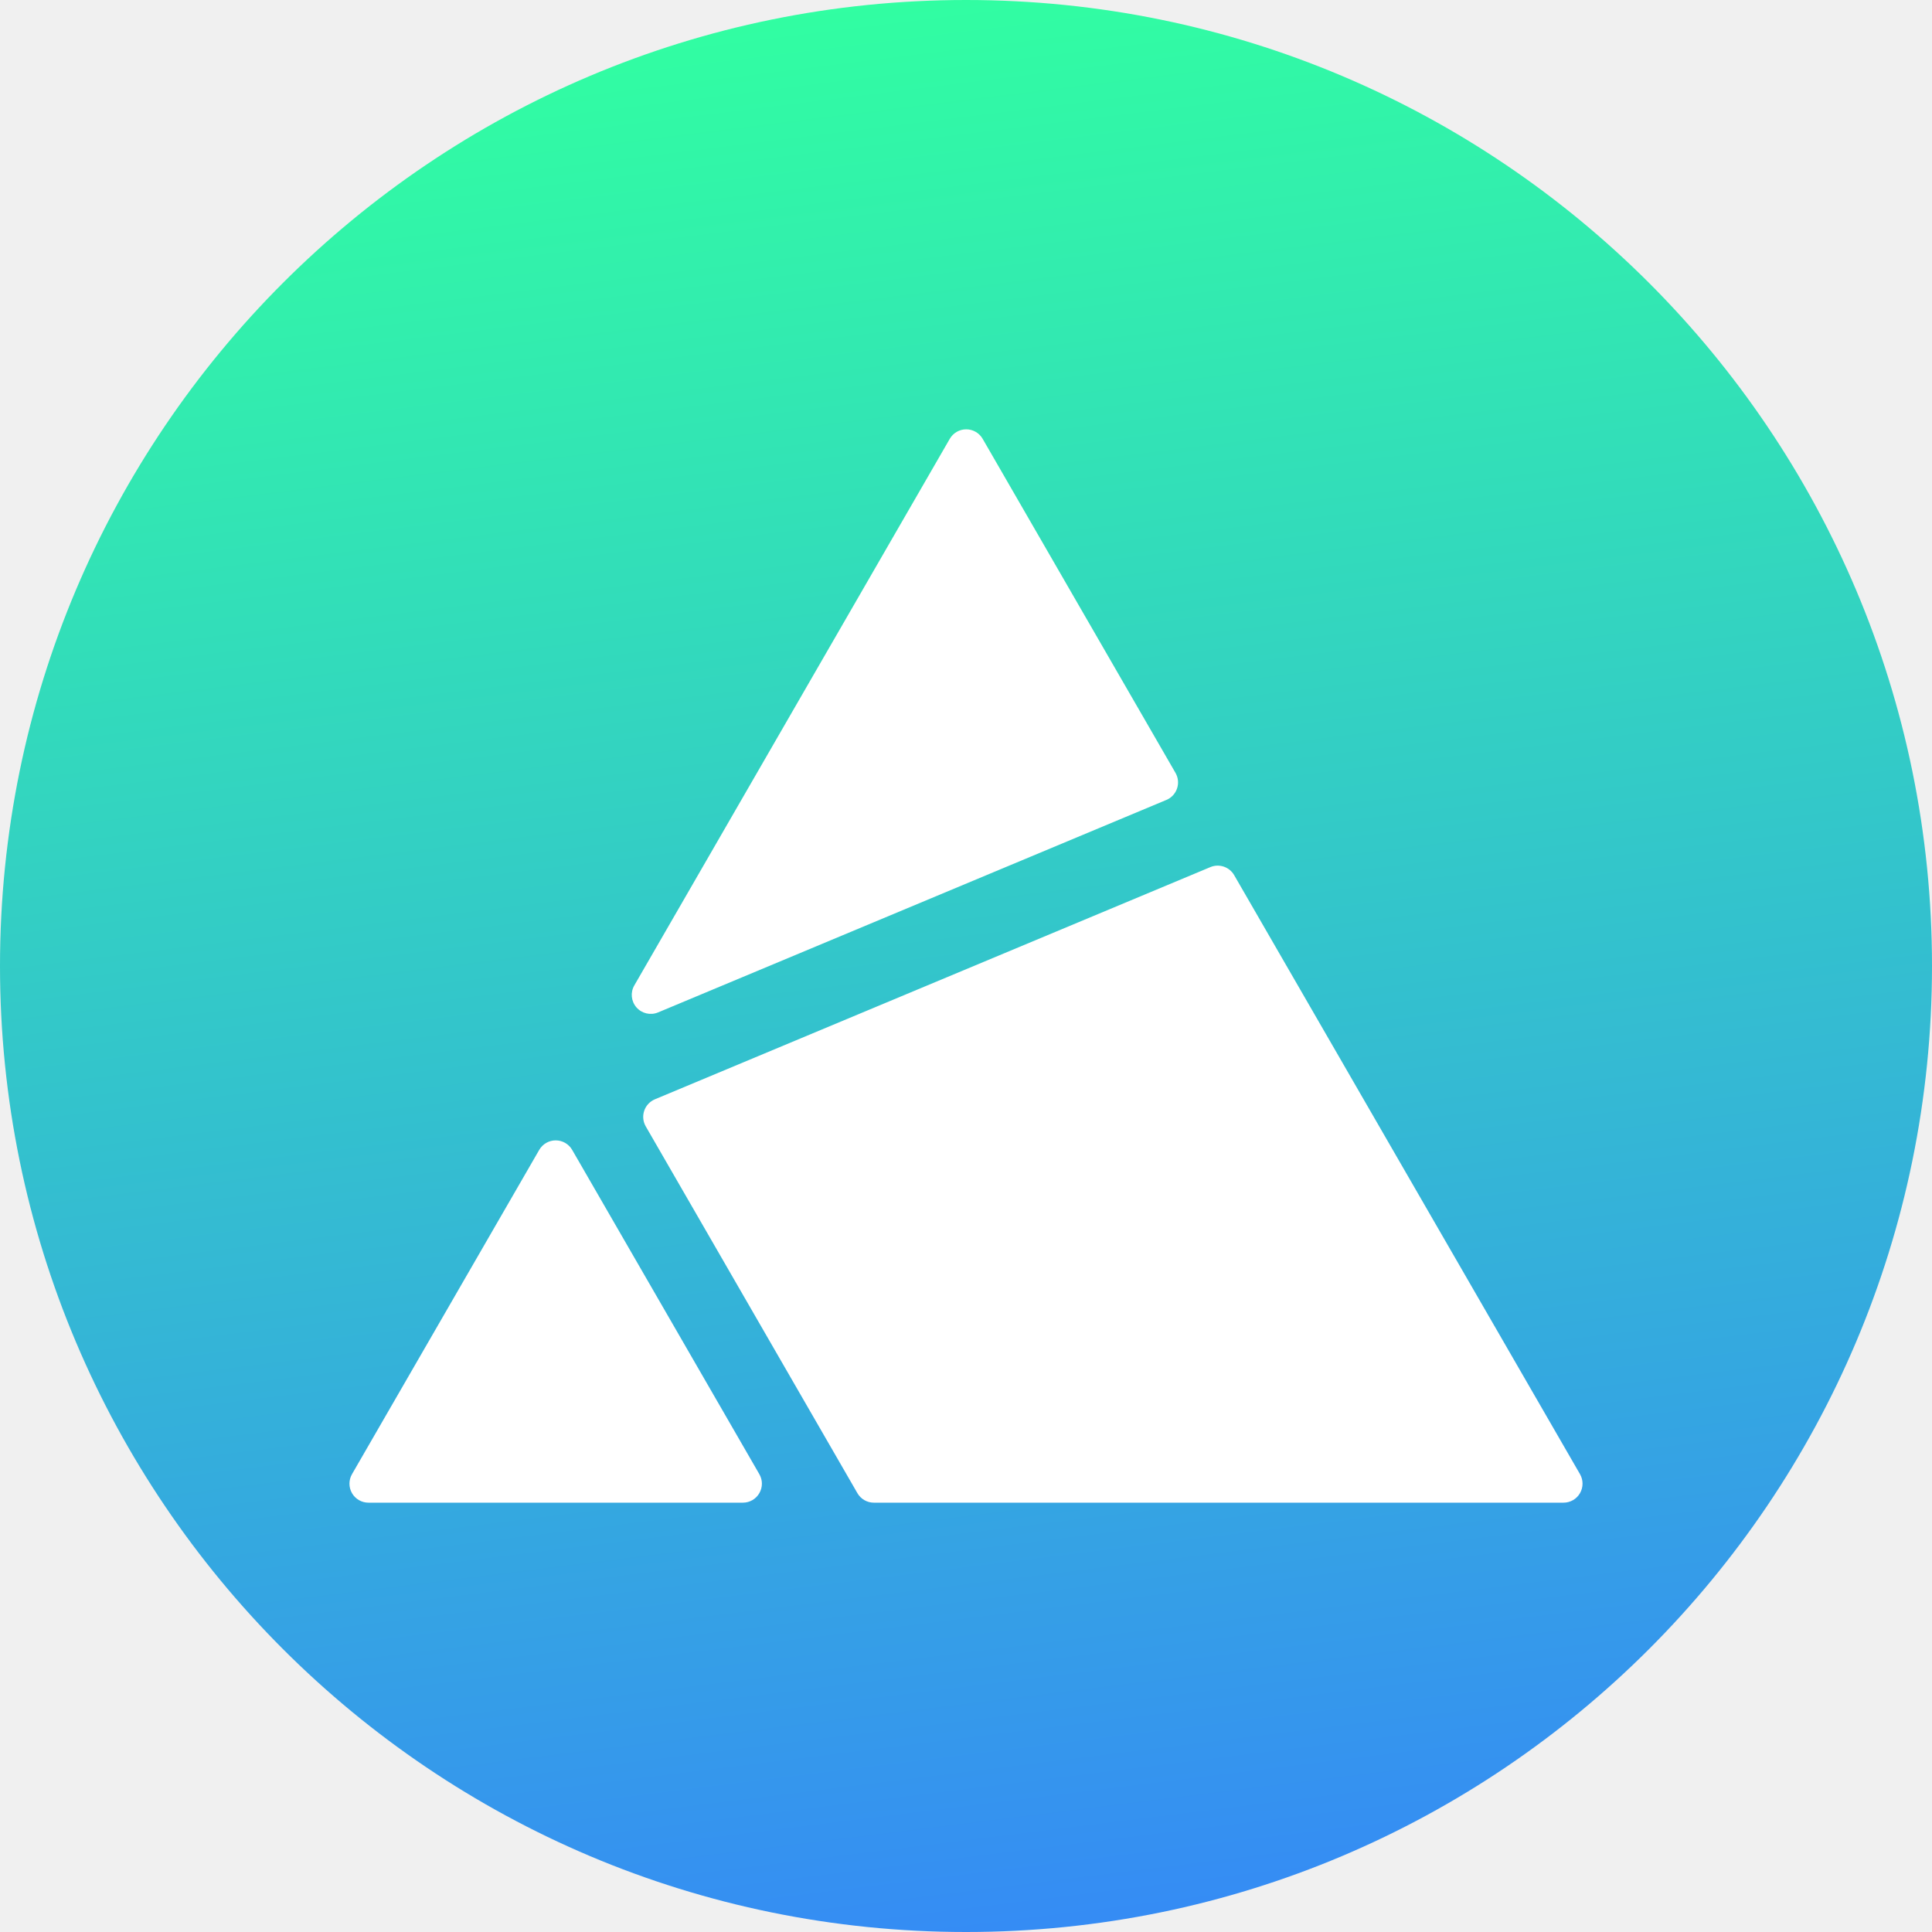
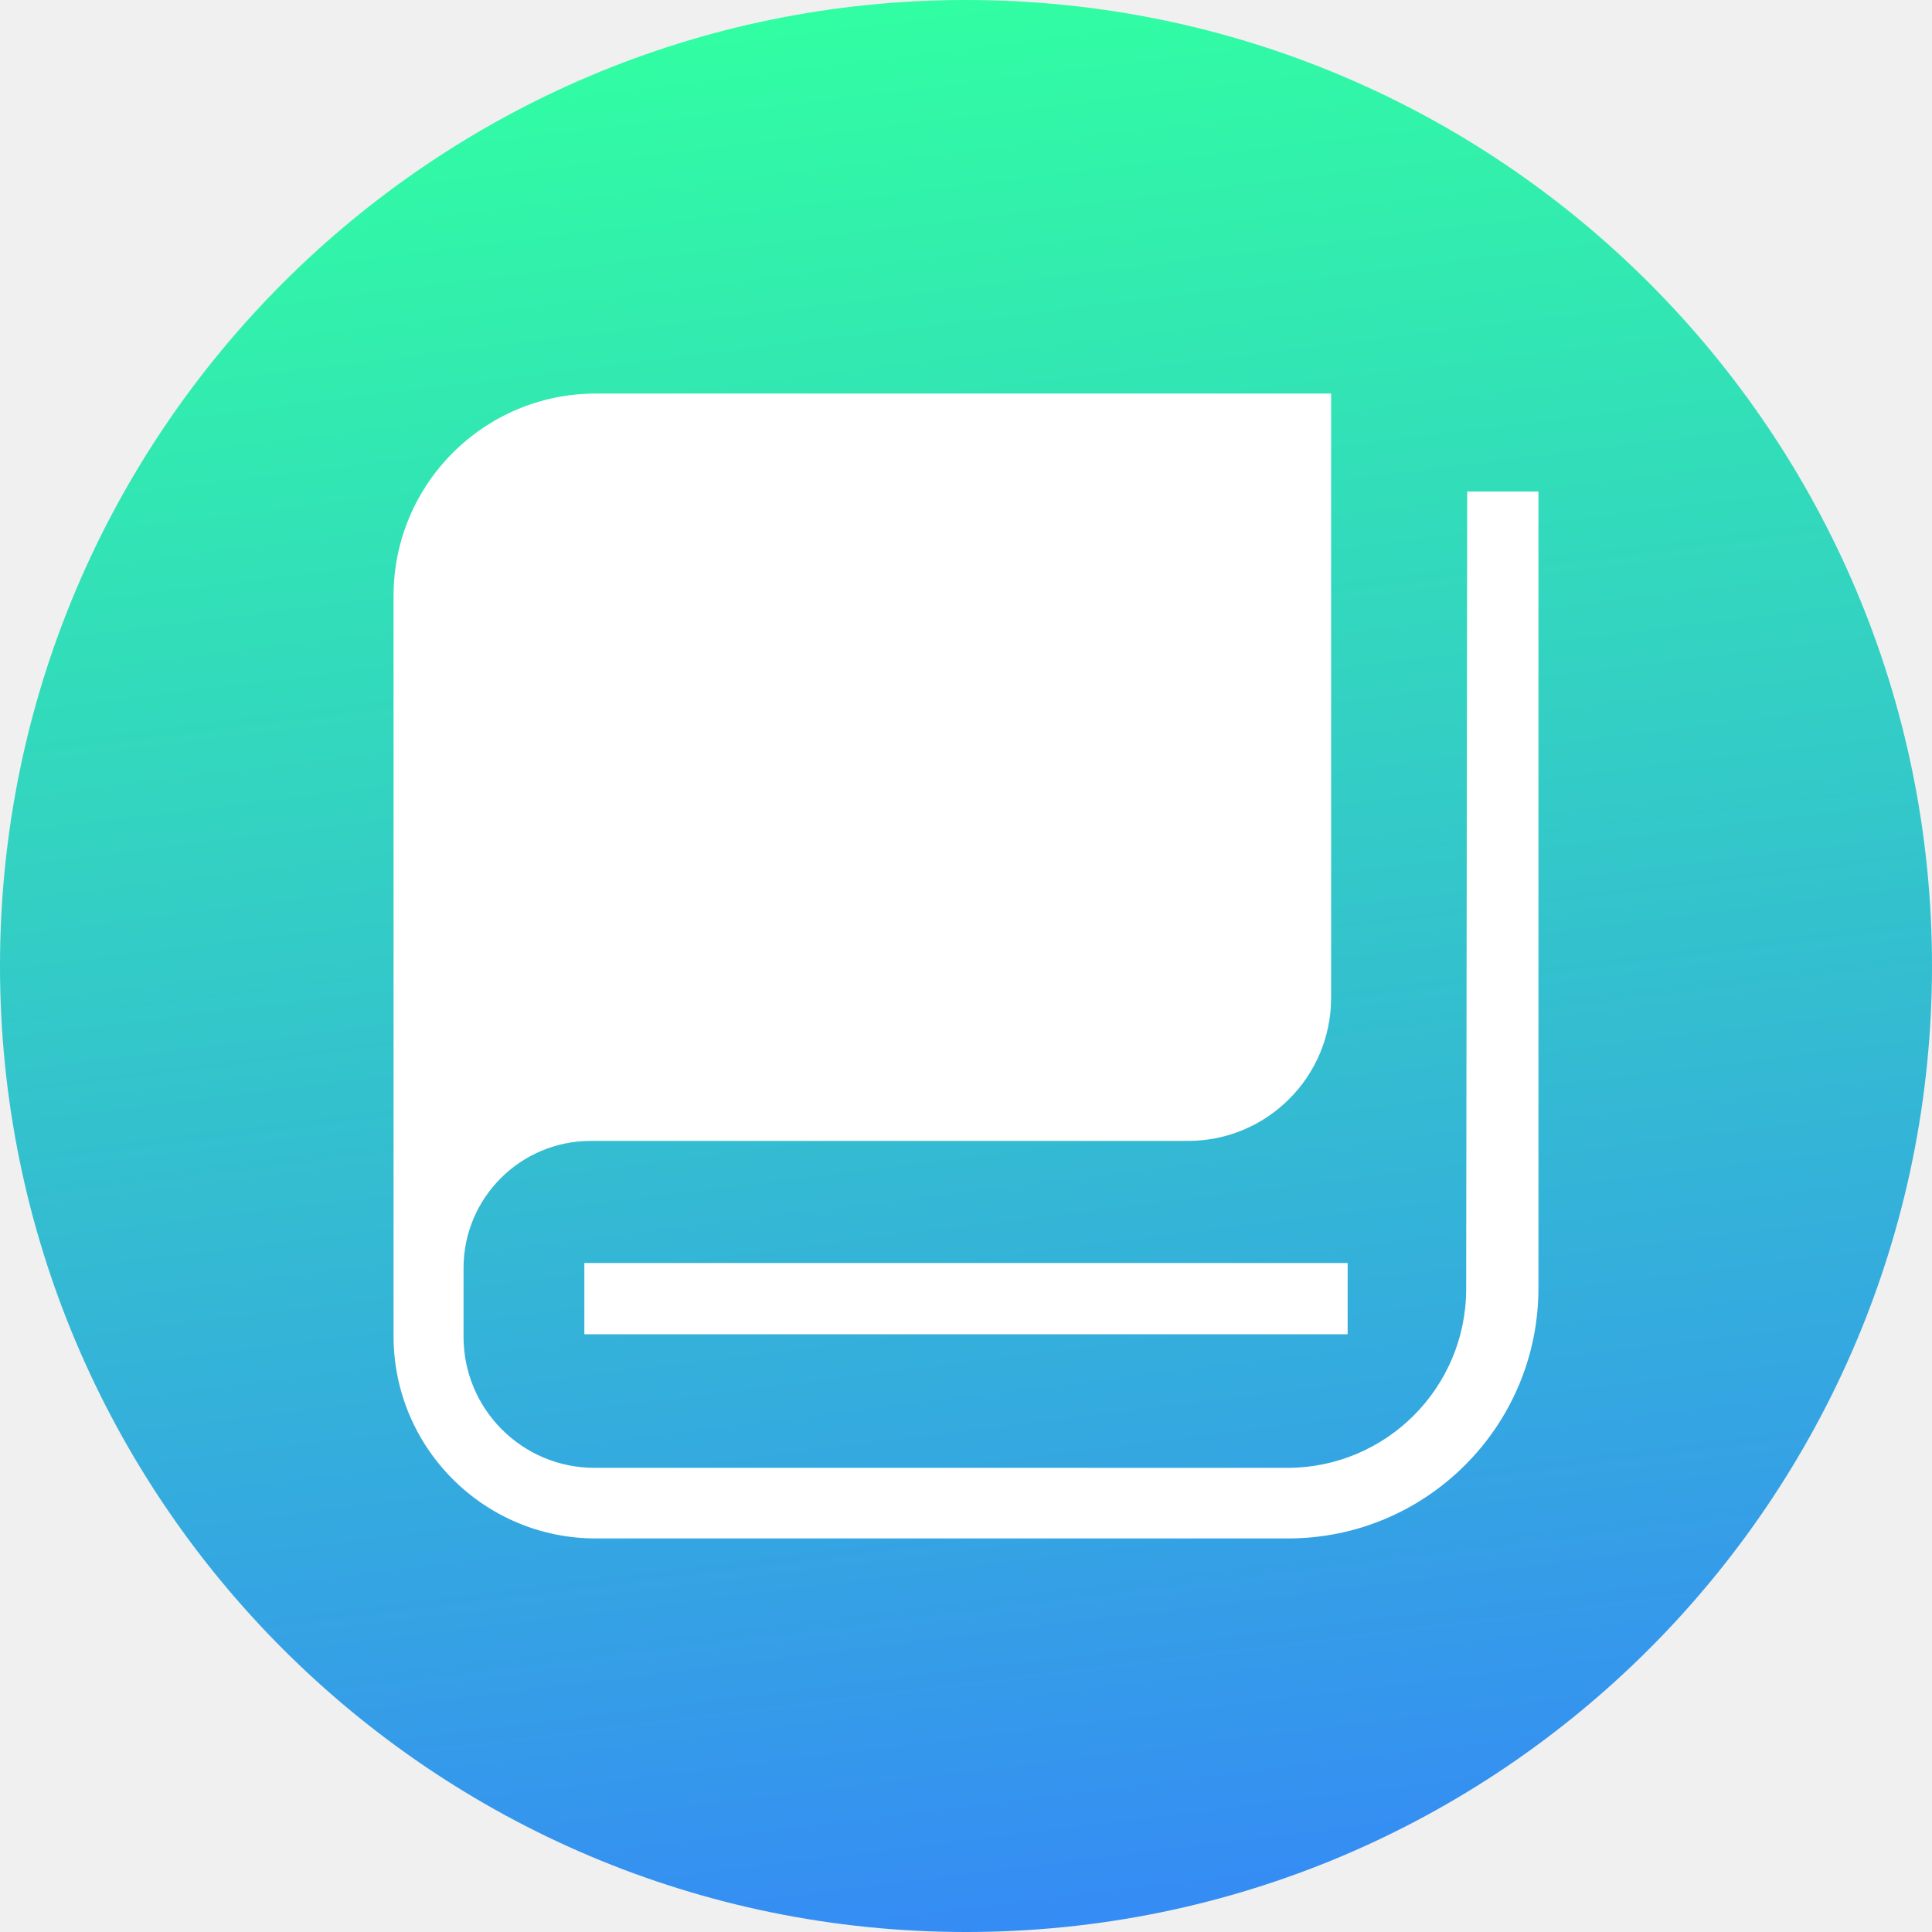
<svg xmlns="http://www.w3.org/2000/svg" width="54px" height="54px" viewBox="0 0 54 54" version="1.1">
  <defs>
    <linearGradient x1="54.153%" y1="112.324%" x2="40.292%" y2="0.156%" id="linearGradient-1">
      <stop stop-color="#367DFF" offset="0%" />
      <stop stop-color="#31FFA1" offset="100%" />
    </linearGradient>
  </defs>
  <g id="2.0" stroke="none" stroke-width="1" fill="none" fill-rule="evenodd">
-     <g id="菜单栏" transform="translate(-290, -481)" fill-rule="nonzero">
-       <g id="icon_lighterpaper" transform="translate(290, 481)">
+     <g id="菜单栏" transform="translate(-290, -641)" fill-rule="nonzero">
+       <g id="icon_lighterpaper" transform="translate(290, 641)">
        <g id="编组-5" fill="url(#linearGradient-1)">
          <circle id="椭圆形" cx="27" cy="27" r="27" />
        </g>
-         <g id="编组" transform="translate(9, 12)" fill="#FFFFFF">
-           <path d="M6.532,19.874 C6.722,19.874 6.897,19.975 6.992,20.139 L6.992,20.139 L12.224,29.204 C12.319,29.368 12.319,29.57 12.224,29.734 C12.129,29.899 11.954,30 11.765,30 L11.765,30 L1.298,30 C1.108,30 0.933,29.899 0.838,29.734 C0.744,29.57 0.744,29.368 0.838,29.204 L0.838,29.204 L6.072,20.139 C6.167,19.975 6.342,19.874 6.532,19.874 Z M24.83,12.236 C25.076,12.133 25.361,12.229 25.495,12.46 L25.495,12.46 L35.162,29.204 C35.256,29.368 35.256,29.571 35.161,29.735 C35.066,29.899 34.891,30 34.701,30 L34.701,30 L15.424,30 C15.235,30 15.06,29.899 14.965,29.735 L14.965,29.735 L9.048,19.481 C8.972,19.349 8.957,19.19 9.006,19.046 C9.055,18.901 9.164,18.785 9.304,18.726 L9.304,18.726 Z M18.006,1.20792265e-13 C18.196,1.20792265e-13 18.371,0.101 18.466,0.266 L18.466,0.266 L23.856,9.603 C23.932,9.735 23.948,9.894 23.899,10.038 C23.85,10.183 23.742,10.3 23.601,10.358 L23.601,10.358 L9.392,16.298 C9.182,16.385 8.94,16.329 8.79,16.158 C8.64,15.987 8.615,15.74 8.729,15.543 L8.729,15.543 L17.546,0.266 C17.641,0.101 17.816,1.20792265e-13 18.006,1.20792265e-13 Z" id="形状结合" />
+         <g id="白皮书" transform="translate(11, 11)" fill="#FFFFFF">
+           <path d="M5.333,26.293 L5.333,24.302 L26.667,24.302 L26.667,26.293 L5.333,26.293 Z M30.009,2.738 L32,2.738 L32,25 C32,28.866 28.866,32 25,32 L5.653,32 L5.653,32 C2.531,32 1.85029065e-05,29.469 1.85029065e-05,26.347 L1.85029065e-05,5.653 C1.85029065e-05,2.531 2.531,-3.03964072e-05 5.653,-3.03964072e-05 L26.205,-3.03964072e-05 L26.205,16.889 C26.205,19.098 24.414,20.889 22.205,20.889 L5.511,20.889 L5.511,20.889 C3.547,20.889 1.956,22.481 1.956,24.444 L1.956,26.364 C1.956,28.387 3.595,30.027 5.618,30.027 L24.98,30.027 C27.739,30.027 29.976,27.792 29.98,25.033 L30.009,2.738 L30.009,2.738 Z M24.213,1.991 L24.213,14.898 C24.213,17.107 22.423,18.898 20.213,18.898 L5.333,18.898 L5.333,18.898 C4.086,18.93 2.888,19.388 1.938,20.196 L1.938,5.653 C1.938,3.63 3.577,1.991 5.6,1.991 C5.618,1.991 5.636,1.991 5.654,1.991 L24.213,1.991 Z" id="形状" />
        </g>
      </g>
    </g>
  </g>
</svg>
